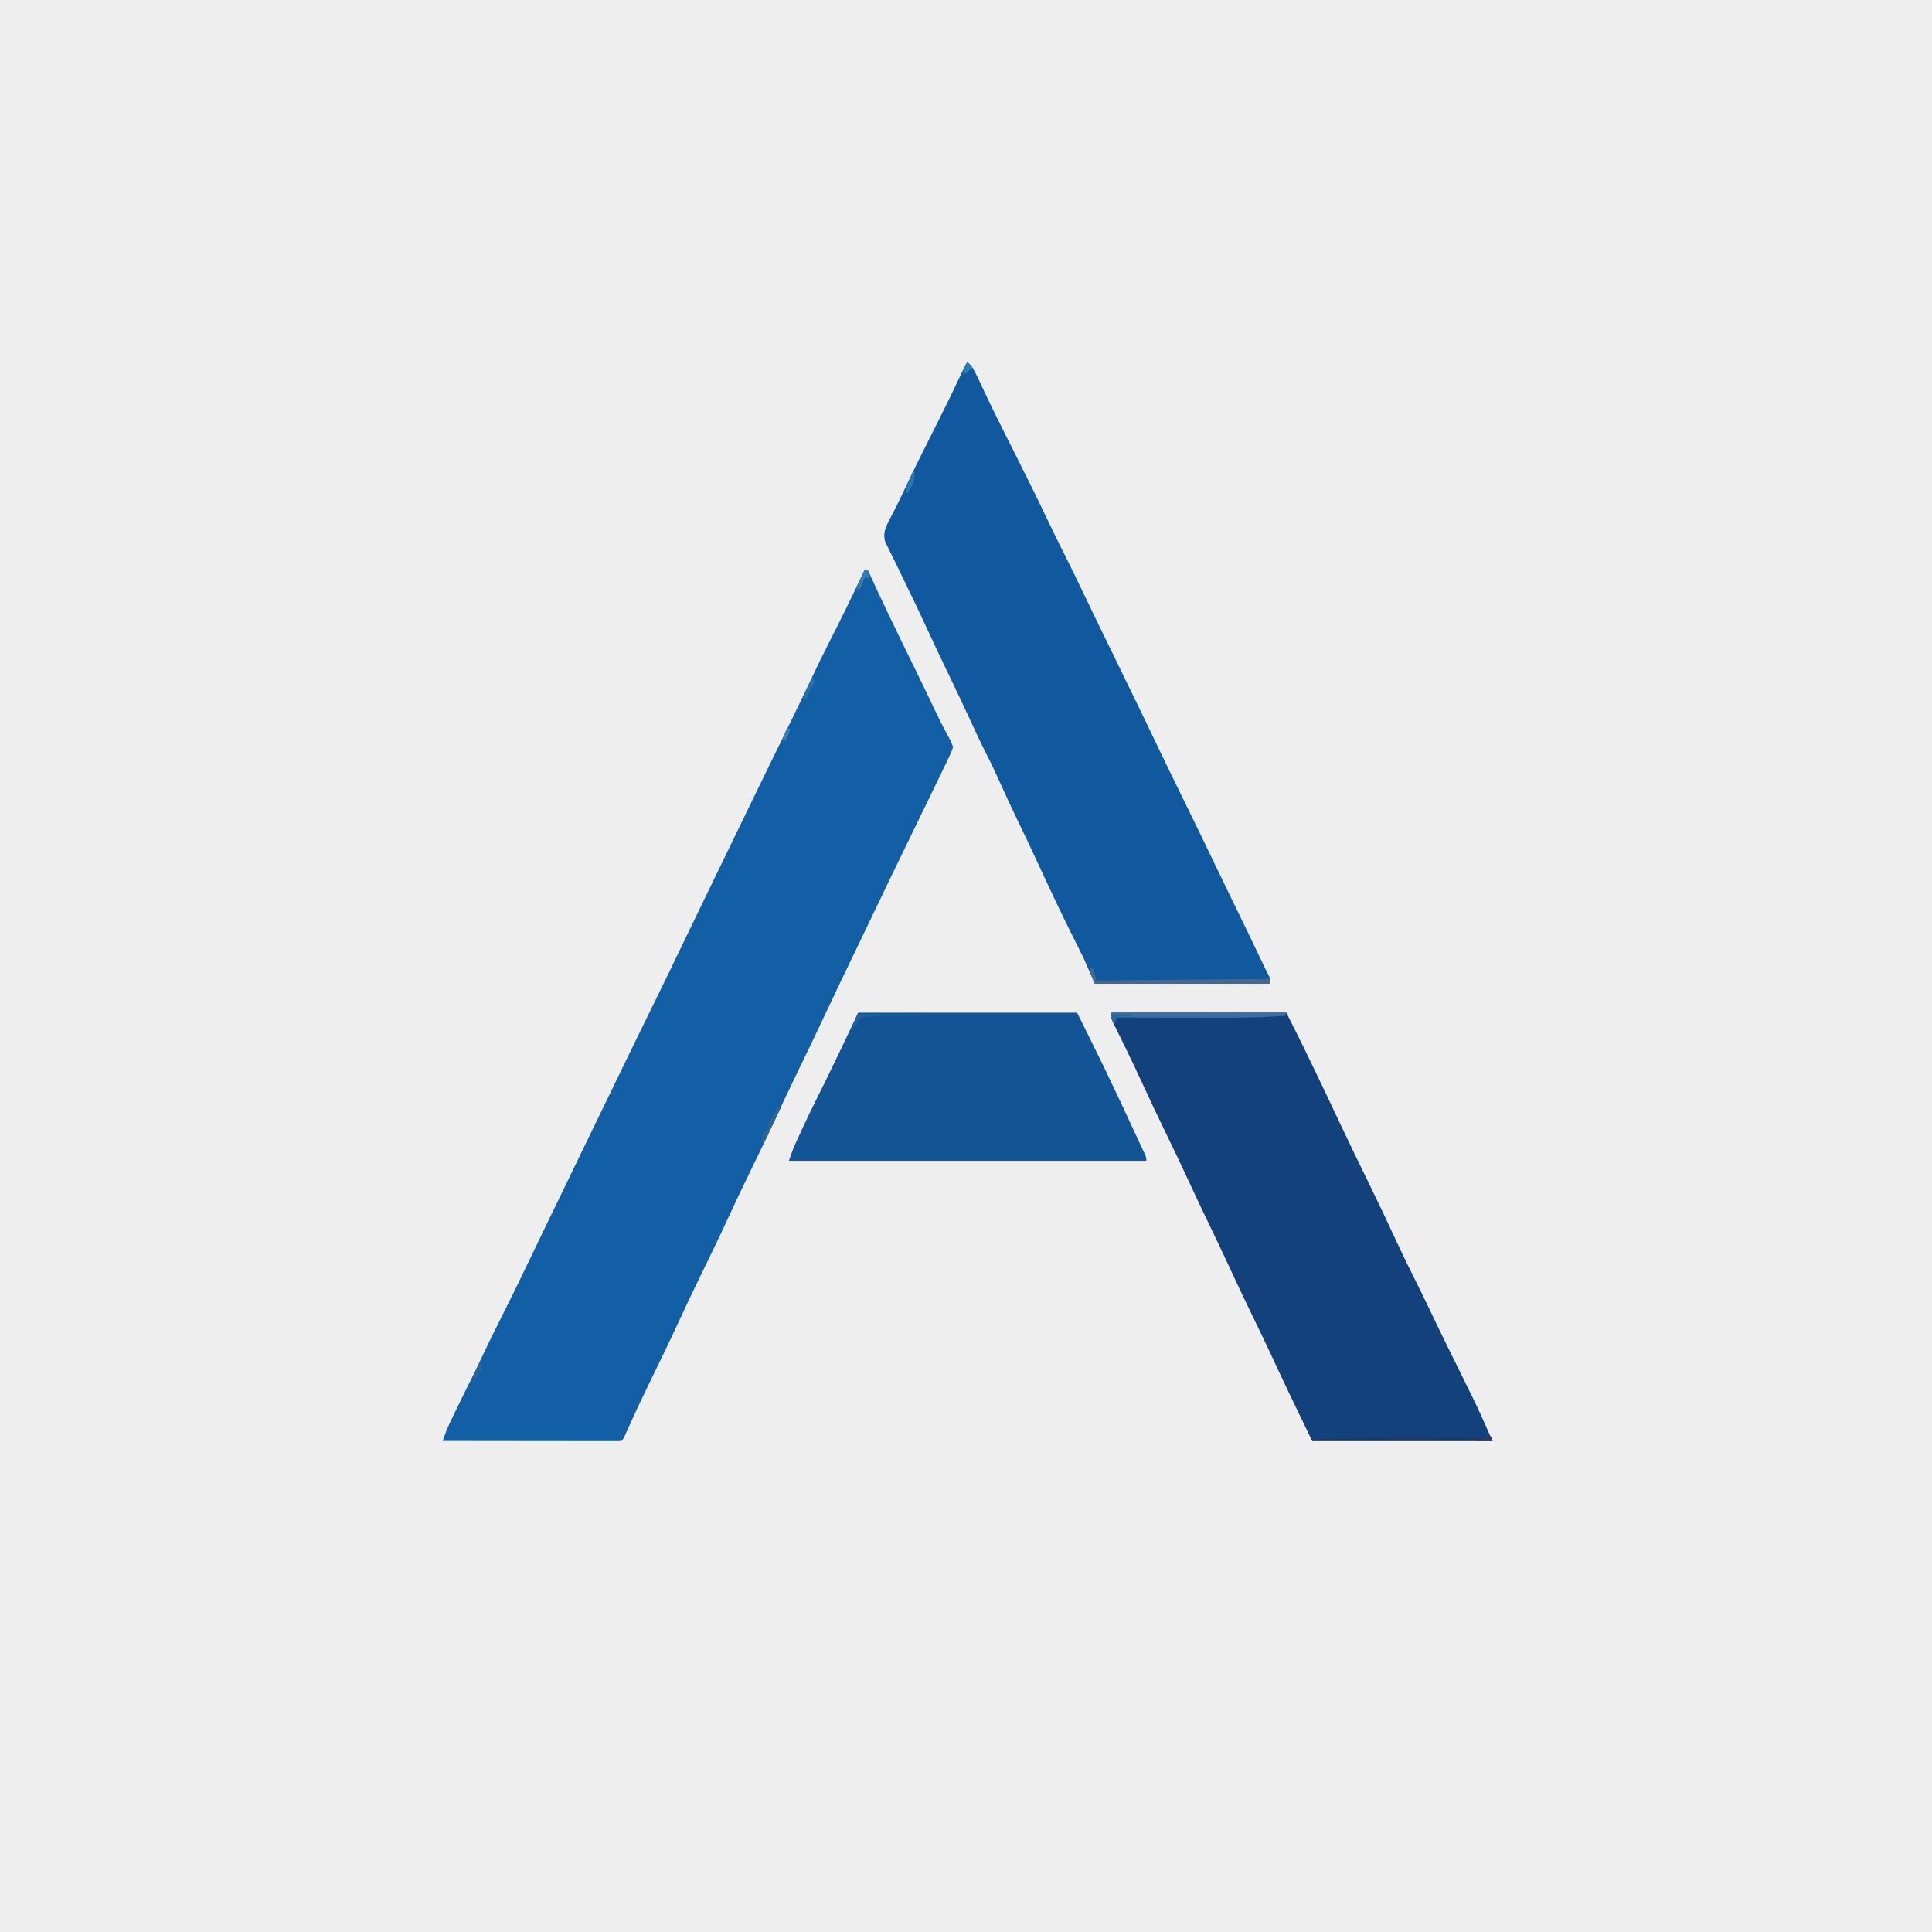
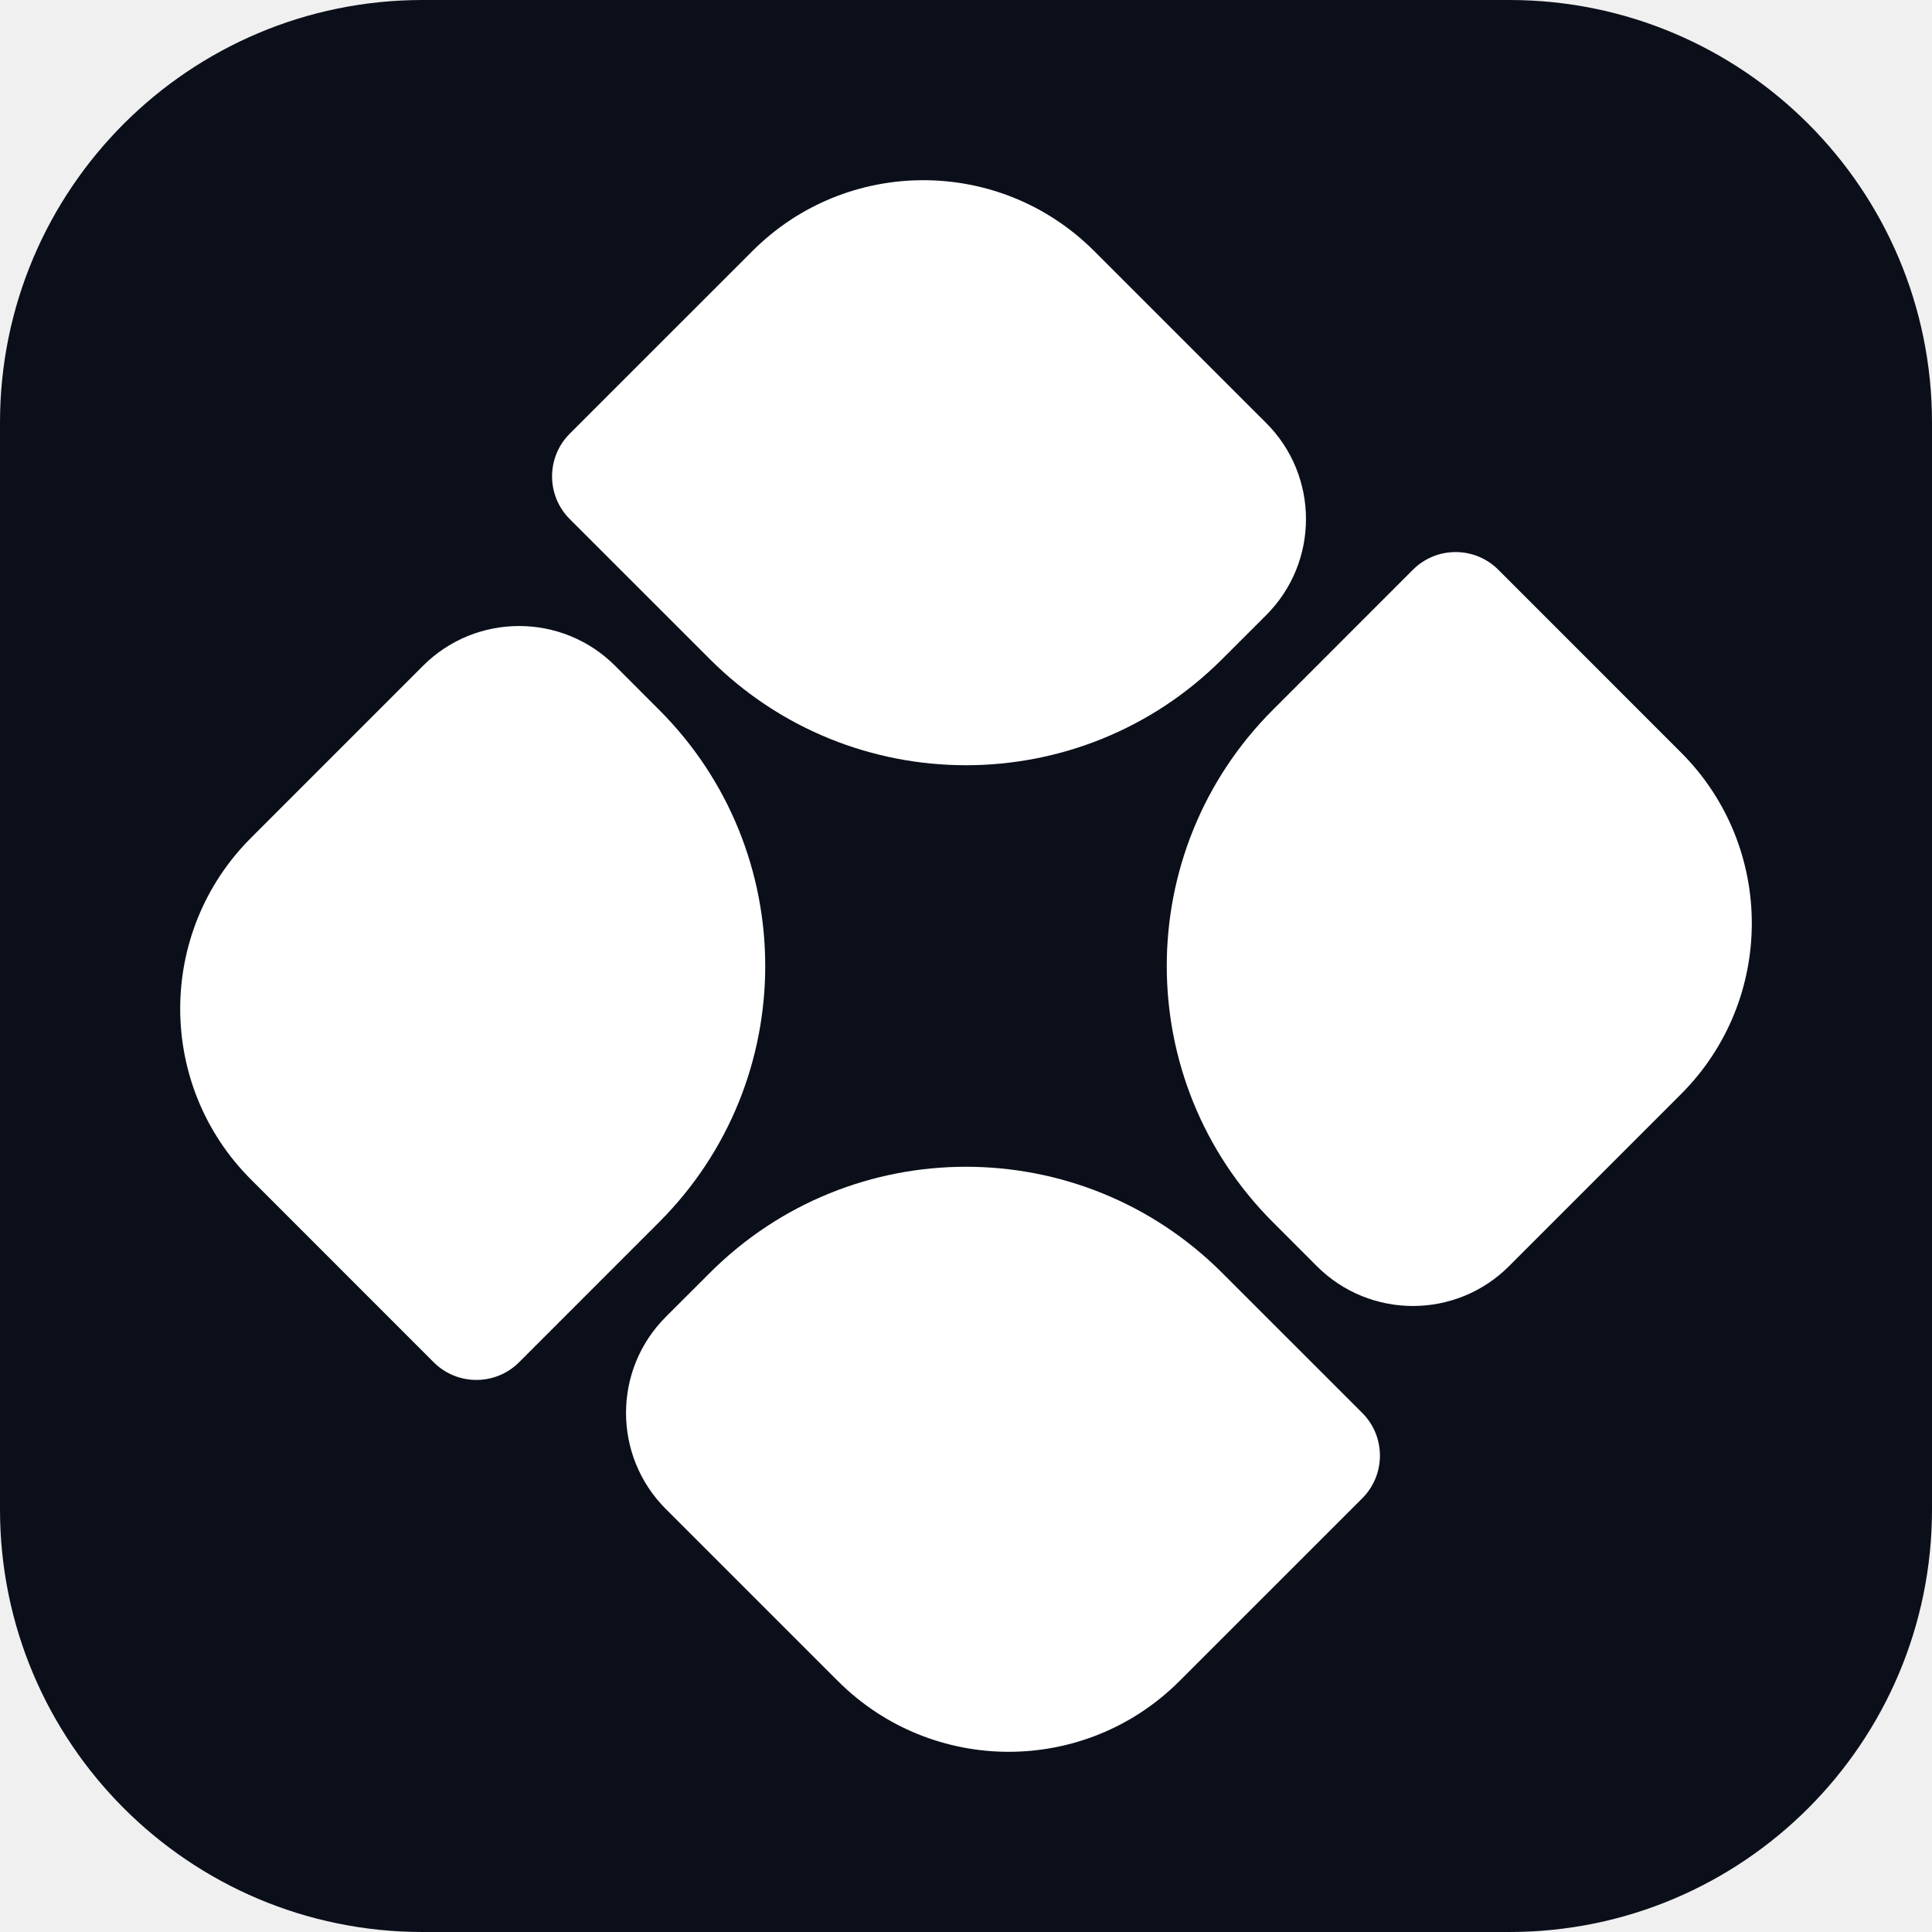
- <svg xmlns="http://www.w3.org/2000/svg" version="1.1" width="1200" height="1200">
-   <path d="M0 0 C396 0 792 0 1200 0 C1200 396 1200 792 1200 1200 C804 1200 408 1200 0 1200 C0 804 0 408 0 0 Z " fill="#EEEEEE" transform="translate(0,0)" />
-   <path d="M0 0 C0.66 0 1.32 0 2 0 C2.28 0.62 2.57 1.25 2.86 1.89 C11.08 19.88 19.68 37.68 28.39 55.45 C29.29 57.28 30.18 59.11 31.08 60.95 C31.52 61.83 31.95 62.71 32.39 63.62 C36.17 71.34 39.9 79.07 43.57 86.84 C45.46 90.86 47.41 94.83 49.5 98.75 C49.89 99.49 50.28 100.23 50.69 101 C51.41 102.36 52.14 103.71 52.89 105.05 C53.83 106.82 53.83 106.82 55 110 C54.21 112.41 54.21 112.41 53 115 C52.49 116.11 52.49 116.11 51.97 117.24 C51.6 118.02 51.23 118.79 50.85 119.59 C50.41 120.5 49.97 121.41 49.52 122.35 C48.8 123.84 48.8 123.84 48.06 125.38 C47.55 126.45 47.03 127.52 46.5 128.62 C41.14 139.74 35.73 150.83 30.32 161.92 C20.87 181.3 11.51 200.73 2.22 220.18 C-0.25 225.36 -2.73 230.52 -5.23 235.68 C-11.87 249.38 -18.42 263.11 -24.88 276.9 C-30.23 288.3 -35.69 299.64 -41.2 310.96 C-46.26 321.34 -51.17 331.77 -56 342.26 C-60.73 352.5 -65.66 362.63 -70.6 372.76 C-75.32 382.42 -79.95 392.11 -84.44 401.88 C-89.85 413.64 -95.49 425.27 -101.17 436.9 C-106.61 448.03 -111.92 459.2 -117.09 470.46 C-121.82 480.71 -126.76 490.85 -131.72 501 C-136.93 511.65 -142 522.35 -146.87 533.16 C-147.27 534.06 -147.68 534.96 -148.09 535.88 C-148.44 536.66 -148.79 537.44 -149.15 538.24 C-150 540 -150 540 -151 541 C-152.44 541.1 -153.89 541.12 -155.33 541.12 C-156.27 541.12 -157.2 541.12 -158.17 541.12 C-159.2 541.12 -160.24 541.12 -161.3 541.11 C-162.39 541.11 -163.47 541.11 -164.58 541.11 C-168.18 541.11 -171.78 541.11 -175.38 541.1 C-177.87 541.1 -180.35 541.09 -182.84 541.09 C-188.73 541.09 -194.62 541.08 -200.51 541.07 C-207.87 541.06 -215.23 541.05 -222.59 541.05 C-235.73 541.04 -248.86 541.02 -262 541 C-260.75 537.18 -259.42 533.56 -257.68 529.95 C-257.23 529.01 -256.78 528.07 -256.32 527.11 C-255.6 525.63 -255.6 525.63 -254.88 524.12 C-254.38 523.1 -253.89 522.08 -253.38 521.02 C-250.26 514.56 -247.08 508.12 -243.85 501.72 C-241.48 497.02 -239.23 492.27 -237 487.5 C-232.86 478.63 -228.48 469.89 -224.06 461.15 C-218.65 450.43 -213.44 439.63 -208.26 428.8 C-204.94 421.86 -201.6 414.93 -198.25 408 C-197.96 407.4 -197.67 406.8 -197.37 406.19 C-190.61 392.18 -183.82 378.18 -177.03 364.19 C-174.35 358.67 -171.68 353.14 -169 347.62 C-167.66 344.86 -166.32 342.1 -164.99 339.35 C-162.05 333.29 -159.11 327.23 -156.18 321.17 C-147.92 304.09 -139.6 287.04 -131.25 270 C-124.88 257.01 -118.52 244.01 -112.29 230.95 C-108.11 222.2 -103.87 213.47 -99.62 204.75 C-94.44 194.09 -89.27 183.43 -84.12 172.75 C-78.73 161.57 -73.31 150.41 -67.88 139.25 C-67.48 138.44 -67.08 137.63 -66.68 136.79 C-62.46 128.13 -58.23 119.47 -54 110.82 C-52.22 107.17 -50.44 103.53 -48.66 99.89 C-47.42 97.35 -46.18 94.81 -44.94 92.27 C-40.58 83.35 -36.28 74.42 -32.05 65.44 C-29.22 59.43 -26.29 53.48 -23.3 47.55 C-11.37 23.91 -11.37 23.91 0 0 Z " fill="#125FA5" transform="translate(537,354)" />
-   <path d="M0 0 C2.88 2.5 4.24 5.21 5.86 8.64 C6.4 9.77 6.94 10.91 7.49 12.08 C8.05 13.27 8.61 14.46 9.19 15.69 C10.28 18 11.38 20.32 12.48 22.64 C12.76 23.23 13.04 23.83 13.33 24.44 C16.44 30.96 19.68 37.41 22.93 43.87 C24.8 47.6 26.68 51.33 28.55 55.07 C28.94 55.83 29.32 56.6 29.72 57.4 C36.66 71.23 43.59 85.07 50.21 99.06 C53.38 105.76 56.67 112.38 60 119 C64.22 127.4 68.34 135.83 72.37 144.32 C76.92 153.87 81.55 163.37 86.19 172.88 C87.84 176.26 89.49 179.64 91.14 183.02 C91.55 183.86 91.95 184.7 92.37 185.56 C96.1 193.2 99.81 200.83 103.52 208.47 C104.15 209.78 104.78 211.09 105.42 212.39 C108.92 219.61 112.4 226.84 115.86 234.08 C121.99 246.93 128.22 259.72 134.5 272.5 C140.74 285.21 146.94 297.93 153.04 310.71 C156.95 318.9 160.91 327.08 164.9 335.24 C171.68 349.14 178.42 363.05 185.05 377.02 C185.71 378.39 186.4 379.74 187.12 381.07 C188 383 188 383 188 386 C152.03 386 116.06 386 79 386 C76.69 380.72 74.38 375.44 72 370 C69.19 364.33 69.19 364.33 66.35 358.68 C58.15 342.42 50.45 325.89 42.81 309.36 C38.73 300.54 34.54 291.78 30.32 283.03 C27.03 276.21 23.86 269.34 20.75 262.44 C18.01 256.35 15.22 250.32 12.19 244.38 C8.24 236.64 4.61 228.76 0.97 220.87 C-3.1 212.04 -7.26 203.25 -11.5 194.5 C-15.88 185.46 -20.17 176.38 -24.38 167.25 C-30 155.05 -35.82 142.96 -41.7 130.89 C-42.58 129.1 -43.44 127.3 -44.3 125.5 C-45.45 123.13 -46.62 120.77 -47.81 118.41 C-48.37 117.28 -48.93 116.14 -49.5 114.96 C-50.01 113.96 -50.51 112.95 -51.03 111.92 C-52.58 107.24 -51.47 104.05 -49.5 99.65 C-48.86 98.41 -48.22 97.17 -47.56 95.94 C-46.83 94.52 -46.1 93.1 -45.38 91.68 C-44.99 90.93 -44.61 90.18 -44.21 89.4 C-42.06 85.14 -40.04 80.82 -38 76.5 C-34.18 68.44 -30.26 60.43 -26.24 52.47 C-23.53 47.08 -20.83 41.7 -18.12 36.31 C-17.82 35.71 -17.52 35.11 -17.21 34.49 C-12.67 25.43 -8.23 16.32 -3.93 7.13 C-3.56 6.33 -3.18 5.53 -2.79 4.71 C-2.31 3.66 -2.31 3.66 -1.81 2.6 C-1 1 -1 1 0 0 Z " fill="#11599E" transform="translate(601,225)" />
-   <path d="M0 0 C35.97 0 71.94 0 109 0 C118.49 18.98 118.49 18.98 122.53 27.31 C122.84 27.95 123.15 28.59 123.47 29.25 C123.95 30.24 123.95 30.24 124.44 31.25 C124.78 31.95 125.11 32.64 125.46 33.36 C131.18 45.16 136.79 57 142.36 68.86 C148.45 81.8 154.68 94.65 160.97 107.49 C166.65 119.09 172.17 130.74 177.57 142.47 C181.17 150.28 184.93 157.99 188.82 165.66 C191.98 171.92 195.04 178.22 198.04 184.55 C202.06 192.99 206.13 201.39 210.26 209.77 C210.79 210.84 211.32 211.91 211.86 213.01 C214.01 217.38 216.16 221.75 218.32 226.12 C219.93 229.37 221.53 232.63 223.14 235.89 C223.61 236.85 224.08 237.8 224.56 238.77 C228.97 247.75 232.93 256.83 237 266 C200.04 266 163.08 266 125 266 C116.29 248.03 107.63 230.14 99.28 212.02 C95.77 204.47 92.14 196.98 88.5 189.5 C83.14 178.48 77.91 167.41 72.77 156.28 C69.09 148.31 65.32 140.4 61.5 132.5 C57.12 123.46 52.83 114.38 48.62 105.25 C43.72 94.62 38.67 84.06 33.54 73.53 C28.53 63.23 23.66 52.88 18.87 42.47 C16 36.25 13.08 30.07 10.08 23.91 C9.75 23.24 9.43 22.57 9.09 21.88 C7.51 18.63 5.92 15.39 4.32 12.15 C3.75 11 3.19 9.84 2.61 8.65 C2.1 7.63 1.6 6.61 1.08 5.56 C0 3 0 3 0 0 Z " fill="#12417B" transform="translate(690,629)" />
-   <path d="M0 0 C44.88 0 89.76 0 136 0 C141.28 10.56 146.54 21.13 151.69 31.75 C152.03 32.45 152.37 33.15 152.72 33.87 C159.14 47.13 165.4 60.45 171.54 73.84 C172.59 76.1 173.64 78.36 174.7 80.61 C175.25 81.79 175.8 82.96 176.37 84.17 C176.87 85.24 177.37 86.31 177.89 87.41 C179 90 179 90 179 92 C105.74 92 32.48 92 -43 92 C-41.68 88.04 -40.4 84.48 -38.68 80.73 C-38.01 79.26 -38.01 79.26 -37.32 77.76 C-36.61 76.21 -36.61 76.21 -35.88 74.62 C-35.38 73.55 -34.88 72.47 -34.37 71.35 C-31.44 65.02 -28.43 58.73 -25.27 52.51 C-21.76 45.57 -18.38 38.57 -15 31.56 C-14.43 30.38 -13.86 29.21 -13.27 27.99 C-8.79 18.69 -4.4 9.35 0 0 Z " fill="#125496" transform="translate(533,629)" />
-   <path d="M0 0 C35.97 0 71.94 0 109 0 C108.67 0.66 108.34 1.32 108 2 C95.42 2.91 82.92 3.13 70.31 3.1 C68.38 3.1 66.46 3.09 64.53 3.09 C59.52 3.09 54.51 3.08 49.5 3.07 C44.37 3.06 39.23 3.05 34.1 3.05 C24.06 3.04 14.03 3.02 4 3 C3.34 4.32 2.68 5.64 2 7 C0.54 4.35 0 3.11 0 0 Z " fill="#3B6DA2" transform="translate(690,629)" />
-   <path d="M0 0 C0.99 0.5 0.99 0.5 2 1 C2.66 3.31 3.32 5.62 4 8 C57.46 7.5 57.46 7.5 112 7 C112 7.99 112 8.98 112 10 C76.03 10 40.06 10 3 10 C0 3 0 3 0 0 Z " fill="#446990" transform="translate(677,601)" />
-   <path d="M0 0 C3 3.88 3 3.88 3 5 C-33.96 5 -70.92 5 -109 5 C-109 4.67 -109 4.34 -109 4 C-86.71 2.88 -64.45 2.88 -42.13 2.93 C-37.37 2.94 -32.6 2.95 -27.83 2.95 C-18.55 2.96 -9.28 2.98 0 3 C0 2.01 0 1.02 0 0 Z " fill="#1F3861" transform="translate(924,890)" />
-   <path d="M0 0 C1.73 0 3.46 0.01 5.19 0.02 C6.1 0.02 7.01 0.02 7.94 0.02 C10.86 0.03 13.77 0.04 16.69 0.05 C18.66 0.06 20.63 0.06 22.6 0.06 C27.44 0.08 32.28 0.09 37.12 0.11 C37.12 0.44 37.12 0.77 37.12 1.11 C35.37 1.12 35.37 1.12 33.59 1.13 C29.27 1.15 24.95 1.2 20.62 1.27 C18.75 1.29 16.88 1.3 15.01 1.31 C12.32 1.32 9.64 1.36 6.95 1.41 C6.11 1.4 5.27 1.4 4.41 1.39 C1.77 1.41 1.77 1.41 -1.88 2.11 C-3.86 4.53 -3.86 4.53 -4.88 7.11 C-5.54 7.11 -6.2 7.11 -6.88 7.11 C-4.65 0.14 -4.65 0.14 0 0 Z " fill="#135D9D" transform="translate(536.8772,629.8865)" />
-   <path d="M0 0 C0.66 0.33 1.32 0.66 2 1 C-1.63 8.59 -5.26 16.18 -9 24 C-10.12 19.5 -10.12 19.5 -8.42 16.25 C-8.06 15.56 -7.71 14.87 -7.34 14.16 C-6.77 13.09 -6.77 13.09 -6.19 12 C-5.82 11.29 -5.45 10.58 -5.07 9.84 C-4.38 8.51 -3.68 7.18 -2.98 5.86 C-1.96 3.92 -0.97 1.96 0 0 Z " fill="#2B6594" transform="translate(483,687)" />
-   <path d="M0 0 C0.66 0 1.32 0 2 0 C2.33 1.65 2.66 3.3 3 5 C2.01 5 1.02 5 0 5 C-0.31 5.78 -0.62 6.57 -0.94 7.38 C-2 10 -2 10 -3 12 C-3.66 12 -4.32 12 -5 12 C-3.41 7.96 -1.72 3.98 0 0 Z " fill="#357BB1" transform="translate(537,354)" />
-   <path d="M0 0 C1.79 0.02 1.79 0.02 3.62 0.04 C5.42 0.05 5.42 0.05 7.25 0.06 C8.18 0.07 9.1 0.09 10.06 0.1 C10.06 0.43 10.06 0.76 10.06 1.1 C9.3 1.11 8.54 1.13 7.76 1.14 C4.78 1.28 1.98 1.48 -0.94 2.1 C-3.08 4.49 -3.08 4.49 -3.94 7.1 C-4.6 7.1 -5.26 7.1 -5.94 7.1 C-3.72 0.12 -3.72 0.12 0 0 Z " fill="#1F629C" transform="translate(535.9414,629.9023)" />
-   <path d="M0 0 C0.58 1.85 0.58 1.85 1 4 C-0.31 6.44 -0.31 6.44 -2 9 C-2.7 10.65 -3.37 12.32 -4 14 C-4.66 14 -5.32 14 -6 14 C-4.51 9.03 -2.4 4.58 0 0 Z " fill="#266FAD" transform="translate(505,420)" />
-   <path d="M0 0 C4.29 0 8.58 0 13 0 C13 0.33 13 0.66 13 1 C12.37 1.03 11.75 1.05 11.1 1.08 C10.28 1.13 9.47 1.19 8.62 1.25 C7.81 1.3 7 1.34 6.16 1.39 C3.81 1.79 3.81 1.79 2.71 4.05 C2.48 4.69 2.24 5.34 2 6 C1.34 4.02 0.68 2.04 0 0 Z " fill="#24669E" transform="translate(690,630)" />
-   <path d="M0 0 C0.33 0 0.66 0 1 0 C1.64 5.11 -0.59 8.67 -3 13 C-3.66 13 -4.32 13 -5 13 C-3.58 8.53 -1.89 4.29 0 0 Z " fill="#2C75B1" transform="translate(567,293)" />
-   <path d="M0 0 C0.99 0.99 1.98 1.98 3 3 C1.71 4.38 0.37 5.71 -1 7 C-1.66 7 -2.32 7 -3 7 C-1.12 1.12 -1.12 1.12 0 0 Z " fill="#2B7BB3" transform="translate(601,225)" />
-   <path d="M0 0 C0.69 1.62 0.69 1.62 1 4 C-0.44 7.25 -0.44 7.25 -2 10 C-2.66 10 -3.32 10 -4 10 C-2.89 6.51 -1.74 3.23 0 0 Z " fill="#2A6397" transform="translate(298,846)" />
-   <path d="M0 0 C3 3.88 3 3.88 3 5 C-0.3 5 -3.6 5 -7 5 C-7 4.67 -7 4.34 -7 4 C-3.53 3.5 -3.53 3.5 0 3 C0 2.01 0 1.02 0 0 Z " fill="#2C3C5F" transform="translate(924,890)" />
-   <path d="M0 0 C0.66 0.33 1.32 0.66 2 1 C0.12 5.75 0.12 5.75 -1 8 C-1.66 8 -2.32 8 -3 8 C-1.12 2.25 -1.12 2.25 0 0 Z " fill="#397CB4" transform="translate(489,452)" />
+ <svg xmlns="http://www.w3.org/2000/svg" viewBox="0 0 512 512" width="512" height="512" fill="none">
+   <rect width="512" height="512" rx="112" fill="#0B0F1A" />
+   <path fill="#FFFFFF" d="M 188.12 174.68 L 150.99 137.56 A 16 16 0 0 1 150.99 114.93 L 199.43 66.5 A 64 64 0 0 1 289.94 66.5 L 335.55 112.1 A 36 36 0 0 1 335.55 163.02 L 323.88 174.68 A 96 96 0 0 1 188.12 174.68 Z" />
+   <path fill="#FFFFFF" d="M 337.32 188.12 L 374.44 150.99 A 16 16 0 0 1 397.07 150.99 L 445.5 199.43 A 64 64 0 0 1 445.5 289.94 L 399.9 335.55 A 36 36 0 0 1 348.98 335.55 L 337.32 323.88 A 96 96 0 0 1 337.32 188.12 Z" />
+   <path fill="#FFFFFF" d="M 323.88 337.32 L 361.01 374.44 A 16 16 0 0 1 361.01 397.07 L 312.57 445.5 A 64 64 0 0 1 222.06 445.5 L 176.45 399.9 A 36 36 0 0 1 176.45 348.98 L 188.12 337.32 A 96 96 0 0 1 323.88 337.32 Z" />
+   <path fill="#FFFFFF" d="M 174.68 323.88 L 137.56 361.01 A 16 16 0 0 1 114.93 361.01 L 66.5 312.57 A 64 64 0 0 1 66.5 222.06 L 112.1 176.45 A 36 36 0 0 1 163.02 176.45 L 174.68 188.12 A 96 96 0 0 1 174.68 323.88 Z" />
</svg>
